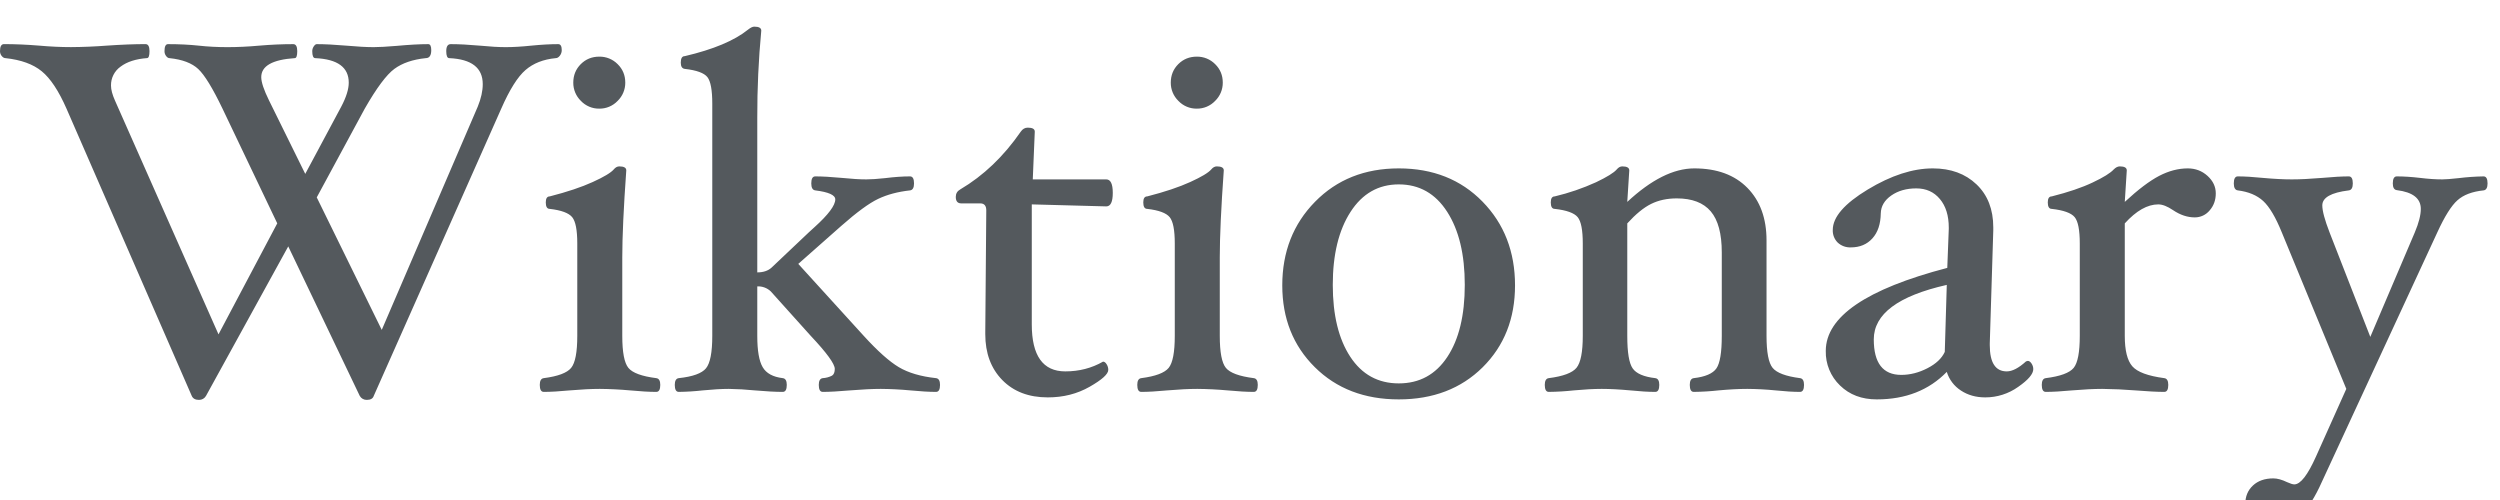
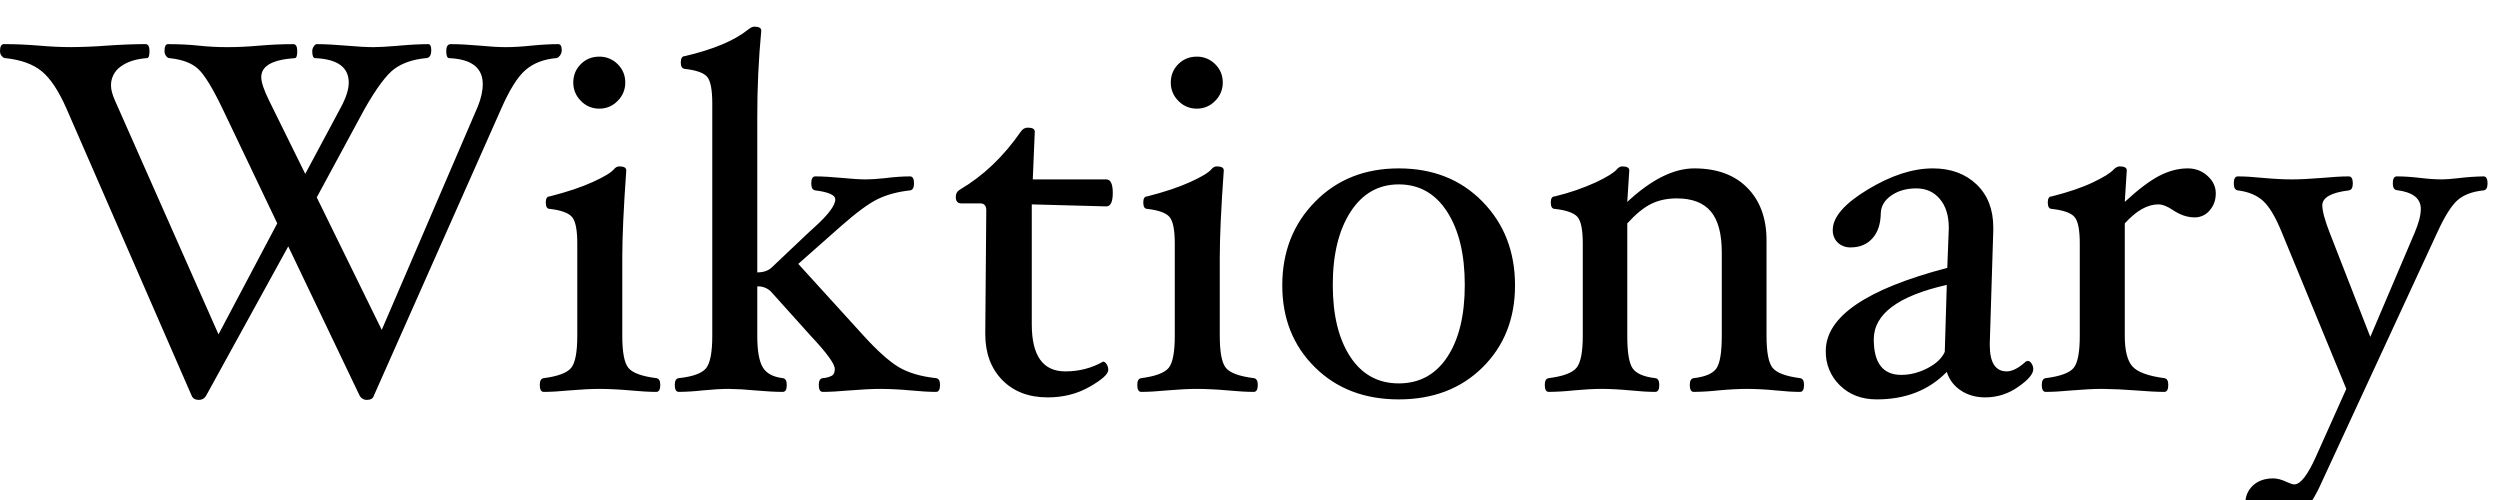
<svg xmlns="http://www.w3.org/2000/svg" viewBox="0 0 90 18">
-   <g id="wikitionary" fill="#54595D" fill-rule="evenodd">
+   <g id="wikitionary" fill-rule="evenodd">
    <path d="M20.223 1.805a.323.323 0 0 1-.067.198c-.046.06-.095.09-.149.09-.444.042-.807.184-1.089.428-.282.243-.573.706-.873 1.39l-4.59 10.341c-.03.096-.114.144-.252.144a.282.282 0 0 1-.252-.144L10.377 8.87l-2.961 5.382a.282.282 0 0 1-.252.144c-.132 0-.219-.048-.261-.144L2.394 3.911c-.282-.642-.579-1.09-.891-1.345-.312-.256-.747-.413-1.305-.473-.048 0-.093-.025-.135-.076A.268.268 0 0 1 0 1.84c0-.168.048-.252.144-.252.402 0 .822.018 1.26.054.408.036.792.054 1.152.054a18.3 18.3 0 0 0 1.296-.054c.522-.036.984-.054 1.386-.054.096 0 .144.084.144.252 0 .168-.03.252-.09.252-.402.03-.718.132-.95.306a.817.817 0 0 0-.346.684c0 .144.048.324.144.54l3.726 8.415 2.115-3.996L8.01 3.911c-.354-.738-.645-1.213-.873-1.426-.228-.214-.573-.344-1.035-.392-.042 0-.082-.025-.122-.076a.281.281 0 0 1-.058-.176c0-.168.042-.252.126-.252.402 0 .771.018 1.107.054.324.036.669.054 1.035.054.36 0 .741-.018 1.143-.054.414-.036.822-.054 1.224-.054.096 0 .144.084.144.252 0 .168-.03.252-.09.252-.804.054-1.206.282-1.206.684 0 .18.093.459.279.837l1.305 2.646 1.296-2.421c.18-.342.27-.63.27-.864 0-.552-.402-.846-1.206-.882-.072 0-.108-.084-.108-.252 0-.06.018-.117.054-.171.036-.054.072-.081.108-.081.288 0 .642.018 1.062.054.402.036.732.054.99.054.186 0 .459-.015.819-.045.456-.042.837-.063 1.143-.063.072 0 .108.072.108.216 0 .192-.066.288-.198.288-.468.048-.844.177-1.13.387-.285.21-.64.687-1.066 1.431l-1.728 3.195 2.34 4.77 3.456-8.037c.12-.294.18-.564.18-.81 0-.588-.402-.9-1.206-.936-.072 0-.108-.084-.108-.252 0-.168.054-.252.162-.252.294 0 .642.018 1.044.054.372.036.684.054.936.054.264 0 .57-.018.918-.054.36-.036.684-.054.972-.054.084 0 .126.072.126.216zm2.287 1.17a.906.906 0 0 1-.275.657.894.894 0 0 1-.661.279.894.894 0 0 1-.662-.279.906.906 0 0 1-.274-.657c0-.264.09-.486.27-.666.18-.18.402-.27.666-.27a.91.91 0 0 1 .661.27c.184.18.275.402.275.666zm1.26 10.881c0 .168-.048.252-.144.252-.246 0-.561-.018-.945-.054A13.488 13.488 0 0 0 21.592 14c-.3 0-.66.018-1.08.054-.378.036-.69.054-.936.054-.096 0-.144-.084-.144-.252 0-.15.048-.231.144-.243.51-.066.838-.189.985-.369.148-.18.221-.564.221-1.152v-3.33c0-.48-.061-.795-.184-.945-.124-.15-.392-.249-.806-.297-.096 0-.144-.078-.144-.234 0-.144.048-.216.144-.216.63-.162 1.146-.334 1.548-.518.402-.183.654-.334.756-.454.06-.072.126-.108.198-.108.168 0 .252.048.252.144-.096 1.344-.144 2.388-.144 3.132v2.826c0 .588.073.972.22 1.152.148.18.482.303 1.004.369.096.012.144.093.144.243zm10.071 0c0 .168-.048.252-.144.252-.24 0-.549-.018-.927-.054A12.536 12.536 0 0 0 31.708 14c-.294 0-.663.018-1.107.054-.414.036-.741.054-.981.054-.096 0-.144-.084-.144-.252 0-.15.048-.231.144-.243a.833.833 0 0 0 .333-.09c.066-.042.099-.123.099-.243 0-.18-.288-.576-.864-1.188l-1.44-1.602a.657.657 0 0 0-.486-.18v1.782c0 .528.064.903.194 1.125.129.222.37.354.724.396.096.012.144.093.144.243 0 .168-.048.252-.144.252-.258 0-.594-.018-1.008-.054a10.955 10.955 0 0 0-.936-.054c-.258 0-.57.018-.936.054a8.69 8.69 0 0 1-.864.054c-.096 0-.144-.084-.144-.252 0-.15.048-.231.144-.243.504-.054.831-.172.981-.355.15-.184.225-.572.225-1.166V3.731c0-.486-.058-.804-.175-.954-.118-.15-.389-.249-.815-.297-.096-.012-.144-.087-.144-.225 0-.156.048-.234.144-.234 1.026-.24 1.785-.558 2.277-.954.09-.072.165-.108.225-.108.168 0 .252.048.252.144a32.306 32.306 0 0 0-.144 3.132v5.571c.216 0 .387-.057.513-.171l1.341-1.269c.042-.042.111-.105.207-.189.498-.45.747-.783.747-.999 0-.156-.24-.264-.72-.324-.096-.012-.144-.096-.144-.252 0-.168.048-.252.144-.252.252 0 .57.018.954.054.354.036.648.054.882.054.174 0 .399-.015.675-.045.336-.042.636-.063.9-.063.096 0 .144.084.144.252 0 .156-.048.24-.144.252-.438.048-.82.15-1.148.306-.327.156-.769.48-1.327.972L28.738 9.5l2.358 2.592c.498.546.918.921 1.26 1.125.342.204.789.336 1.341.396.096.012.144.093.144.243zm6.219-6.912c0 .324-.078.486-.234.486l-2.682-.072v4.32c0 1.128.402 1.692 1.206 1.692.498 0 .951-.117 1.359-.351.048 0 .091.031.13.095.04.063.059.13.059.202 0 .15-.223.352-.67.607-.448.256-.95.383-1.508.383-.684 0-1.23-.208-1.638-.625-.408-.418-.612-.968-.612-1.652v-.081l.036-4.374c0-.168-.072-.252-.216-.252h-.684c-.132 0-.198-.078-.198-.234 0-.12.054-.21.162-.27.834-.492 1.56-1.185 2.178-2.079.066-.096.15-.144.252-.144.168 0 .252.048.252.144l-.072 1.719h2.646c.156 0 .234.162.234.486zm3.96-3.969a.906.906 0 0 1-.275.657.894.894 0 0 1-.661.279.894.894 0 0 1-.662-.279.906.906 0 0 1-.274-.657c0-.264.09-.486.27-.666.18-.18.402-.27.666-.27a.91.91 0 0 1 .661.27c.184.18.275.402.275.666zm1.26 10.881c0 .168-.048.252-.144.252-.246 0-.561-.018-.945-.054A13.488 13.488 0 0 0 43.102 14c-.3 0-.66.018-1.08.054-.378.036-.69.054-.936.054-.096 0-.144-.084-.144-.252 0-.15.048-.231.144-.243.51-.066.838-.189.986-.369.147-.18.22-.564.22-1.152v-3.33c0-.48-.061-.795-.184-.945-.124-.15-.392-.249-.806-.297-.096 0-.144-.078-.144-.234 0-.144.048-.216.144-.216.63-.162 1.146-.334 1.548-.518.402-.183.654-.334.756-.454.06-.072.126-.108.198-.108.168 0 .252.048.252.144-.096 1.344-.144 2.388-.144 3.132v2.826c0 .588.073.972.22 1.152.148.18.482.303 1.004.369.096.012.144.093.144.243zm9.261-3.582c0 1.194-.388 2.176-1.165 2.948-.778.77-1.784 1.156-3.02 1.156s-2.244-.387-3.024-1.161c-.78-.774-1.17-1.755-1.17-2.943 0-1.206.393-2.21 1.179-3.01.786-.802 1.791-1.202 3.015-1.202 1.23 0 2.235.399 3.015 1.197.78.798 1.17 1.803 1.17 3.015zm-1.809-.018c0-1.098-.211-1.975-.635-2.633-.423-.657-1.003-.985-1.741-.985-.732 0-1.311.33-1.737.99-.426.66-.639 1.536-.639 2.628 0 1.086.21 1.948.63 2.588.42.639 1.002.958 1.746.958s1.326-.316 1.746-.95c.42-.633.63-1.498.63-2.596zm12.213 3.6c0 .168-.048.252-.144.252-.24 0-.534-.018-.882-.054A11.044 11.044 0 0 0 62.902 14c-.3 0-.645.018-1.035.054a9.065 9.065 0 0 1-.891.054c-.096 0-.144-.084-.144-.252 0-.15.048-.231.144-.243.414-.048.685-.165.815-.351.129-.186.193-.576.193-1.17V9.086c0-.672-.132-1.164-.396-1.476-.264-.312-.672-.468-1.224-.468-.348 0-.655.066-.922.198-.268.132-.554.366-.86.702v4.05c0 .594.064.984.194 1.17.129.186.4.303.814.351.096.012.144.093.144.243 0 .168-.048.252-.144.252-.246 0-.546-.018-.9-.054-.39-.036-.732-.054-1.026-.054-.288 0-.624.018-1.008.054a9.124 9.124 0 0 1-.9.054c-.096 0-.144-.084-.144-.252 0-.15.048-.231.144-.243.516-.066.849-.19.999-.373.15-.184.225-.566.225-1.148v-3.33c0-.48-.061-.795-.184-.945-.124-.15-.398-.249-.824-.297-.096 0-.144-.078-.144-.234 0-.144.048-.216.144-.216a8.09 8.09 0 0 0 1.485-.509c.396-.189.645-.343.747-.463.06-.072.126-.108.198-.108.168 0 .252.048.252.144l-.072 1.134c.864-.804 1.668-1.206 2.412-1.206.816 0 1.453.234 1.913.702.459.468.688 1.098.688 1.89v3.438c0 .588.073.972.22 1.152.148.18.476.303.986.369.096.012.144.093.144.243zm6.525.45c-.336 0-.628-.082-.877-.247a1.233 1.233 0 0 1-.509-.671c-.642.66-1.482.99-2.52.99-.54 0-.981-.166-1.323-.5a1.669 1.669 0 0 1-.513-1.246c0-1.23 1.458-2.226 4.374-2.988l.054-1.404v-.045c0-.432-.106-.775-.32-1.03-.213-.256-.496-.383-.85-.383s-.654.085-.9.256c-.246.172-.372.386-.378.644-.006.384-.106.684-.302.9-.195.216-.454.324-.778.324a.652.652 0 0 1-.468-.171.603.603 0 0 1-.18-.459c0-.462.42-.946 1.26-1.454.84-.507 1.62-.76 2.34-.76.648 0 1.173.192 1.575.576.402.384.603.9.603 1.548v.108l-.126 4.068v.063c0 .63.204.945.612.945.198 0 .429-.12.693-.36l.063-.018c.048 0 .093.031.135.094.042.064.063.131.063.203 0 .174-.181.387-.544.639a2.033 2.033 0 0 1-1.184.378zm-1.386-4.05c-1.752.396-2.628 1.05-2.628 1.962 0 .852.33 1.278.99 1.278.318 0 .631-.08.94-.239.31-.159.518-.355.626-.589l.072-2.412zm9.684-3.294c0 .24-.073.444-.22.612a.686.686 0 0 1-.536.252c-.264 0-.525-.087-.783-.261-.204-.138-.381-.207-.531-.207-.39 0-.792.228-1.206.684v4.05c0 .522.09.886.27 1.093.18.208.564.35 1.152.428.096.012.144.093.144.243 0 .168-.048.252-.144.252-.246 0-.594-.018-1.044-.054A17.365 17.365 0 0 0 75.682 14c-.3 0-.663.018-1.089.054-.384.036-.699.054-.945.054-.096 0-.144-.084-.144-.252 0-.15.048-.231.144-.243.522-.066.856-.189 1.004-.369.147-.18.22-.564.22-1.152v-3.33c0-.48-.061-.795-.184-.945-.124-.15-.398-.249-.824-.297-.096 0-.144-.078-.144-.234 0-.144.048-.216.144-.216.594-.15 1.084-.316 1.471-.5.388-.183.641-.34.761-.472.072-.072.144-.108.216-.108.168 0 .252.048.252.144l-.072 1.134c.48-.444.892-.756 1.237-.936.346-.18.689-.27 1.031-.27.276 0 .513.09.711.27.198.18.297.39.297.63zm9.784-.36c0 .156-.048.24-.144.252-.408.042-.721.16-.94.356-.22.195-.461.58-.725 1.156l-4.248 9.18c-.474.984-1.026 1.476-1.656 1.476-.306 0-.55-.082-.733-.247a.816.816 0 0 1-.275-.635c0-.27.091-.49.275-.662.183-.17.427-.256.733-.256.144 0 .309.045.495.135.12.054.207.081.261.081.222 0 .483-.336.783-1.008L84.467 14l-2.322-5.634c-.222-.546-.445-.922-.67-1.13-.226-.207-.53-.334-.914-.382-.096-.012-.144-.096-.144-.252 0-.168.048-.252.144-.252.246 0 .546.018.9.054.396.036.744.054 1.044.054.294 0 .66-.018 1.098-.054.39-.036.708-.054.954-.054.096 0 .144.084.144.252 0 .156-.048.24-.144.252-.636.078-.954.258-.954.54 0 .198.087.522.261.972l1.467 3.762 1.602-3.762c.144-.342.216-.624.216-.846 0-.378-.288-.603-.864-.675-.096-.012-.144-.093-.144-.243 0-.168.048-.252.144-.252.252 0 .531.018.837.054.294.036.561.054.801.054.12 0 .315-.015.585-.045a8.4 8.4 0 0 1 .9-.063c.096 0 .144.084.144.252z" id="Wiktionary" />
  </g>
</svg>
